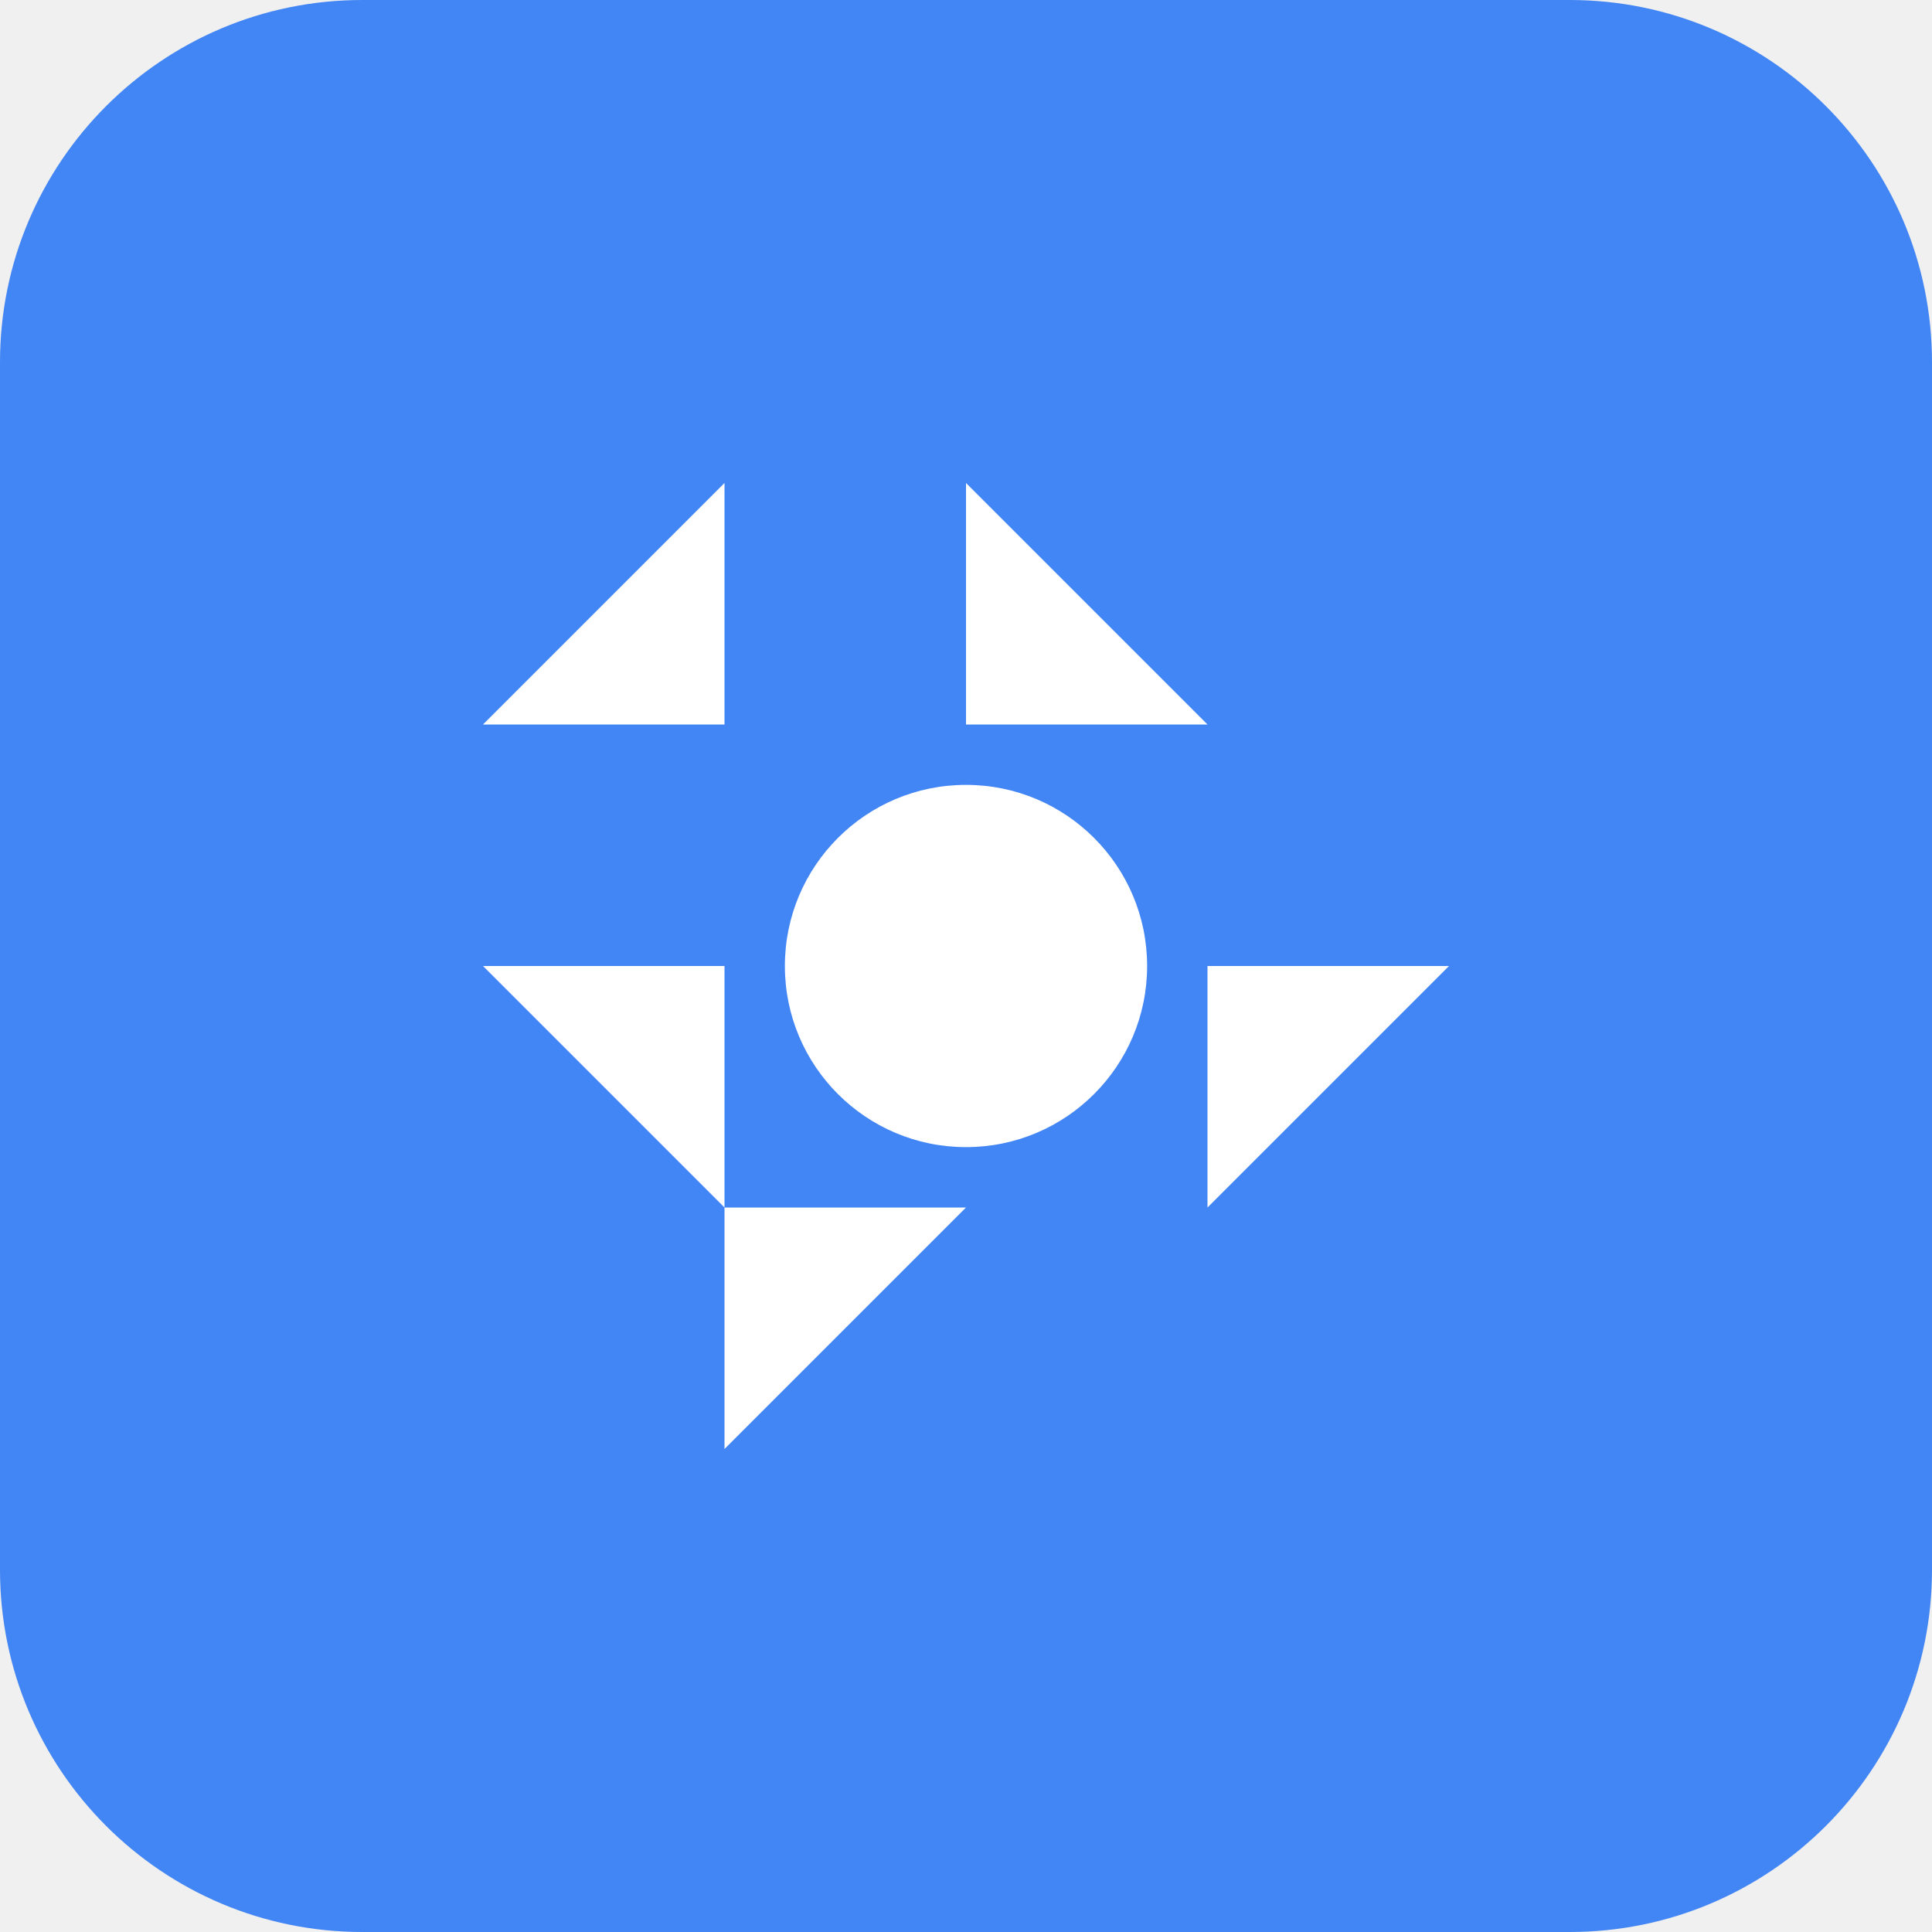
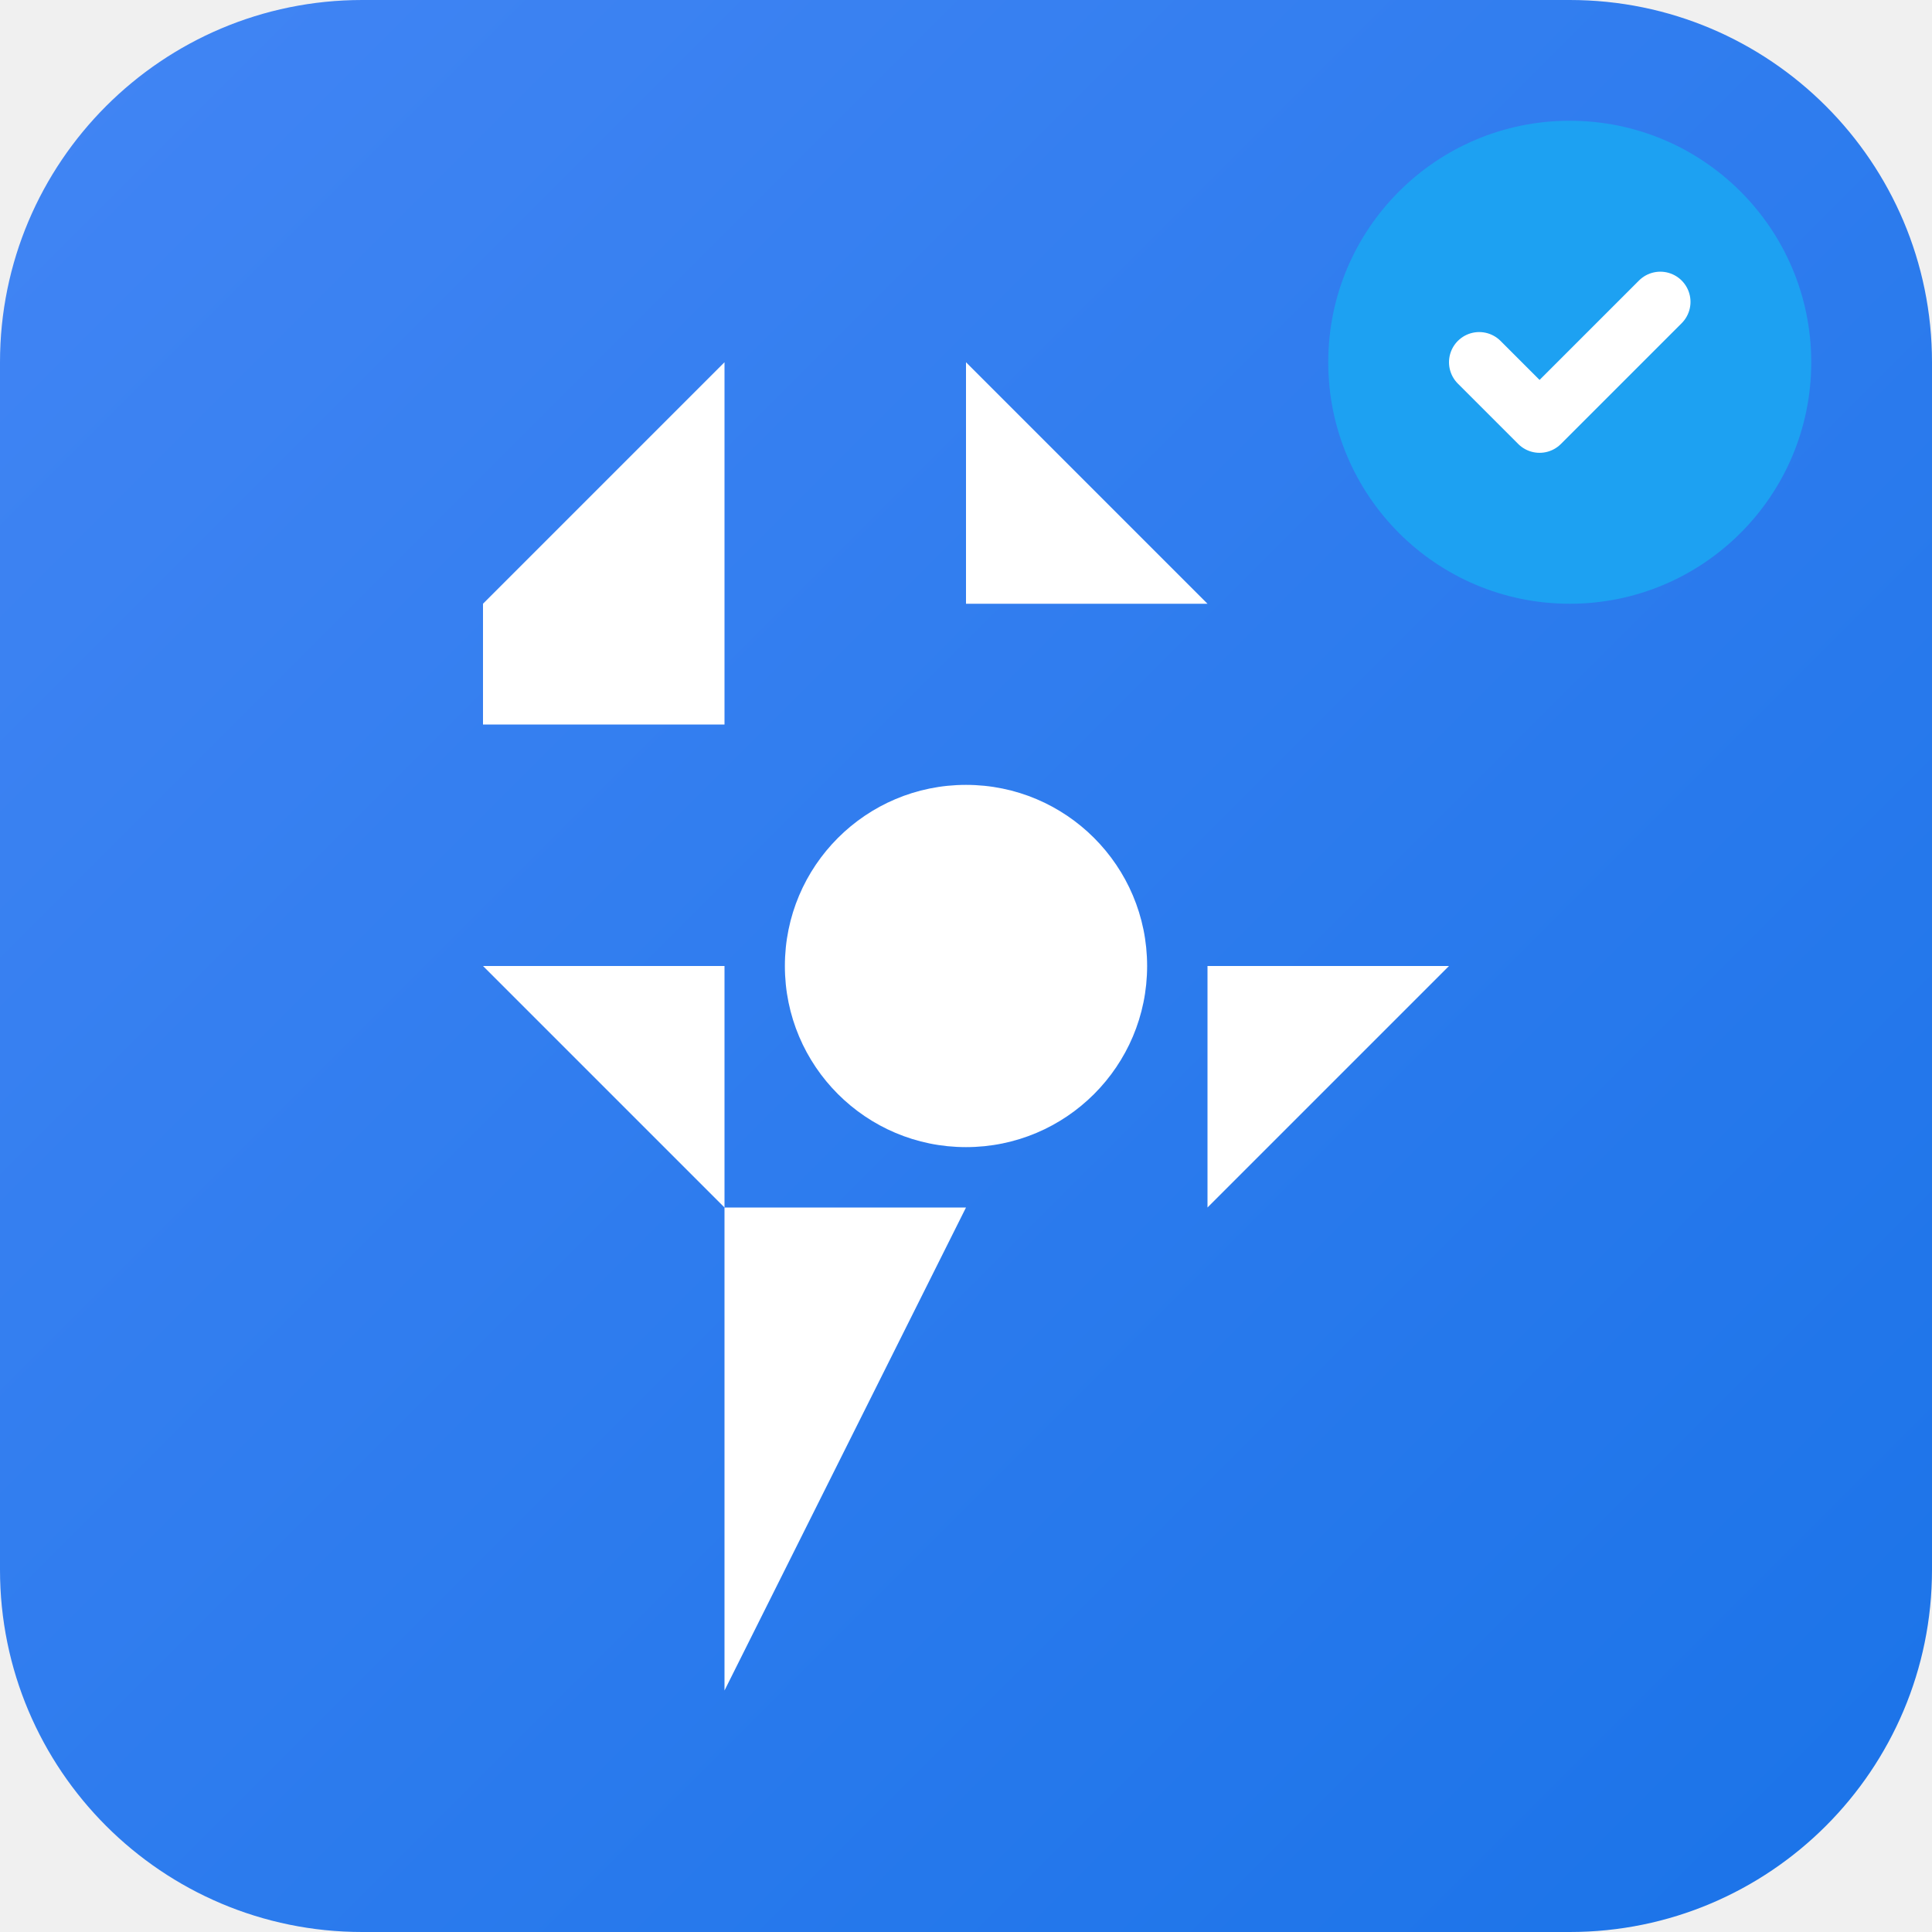
<svg xmlns="http://www.w3.org/2000/svg" width="32" height="32" viewBox="0 0 32 32" fill="none">
-   <rect width="32" height="32" rx="6" fill="#4285F4" />
-   <path d="M16 8L20 12H16V8ZM12 16H8L12 20V16ZM20 16V20L24 16H20ZM16 20H12V24L16 20ZM8 12H12V8L8 12Z" fill="white" />
+   <defs>
+     <linearGradient id="gemini-gradient" x1="0%" y1="0%" x2="100%" y2="100%">
+       <stop offset="0%" style="stop-color:#4285F4;stop-opacity:1" />
+       <stop offset="100%" style="stop-color:#1A73E8;stop-opacity:1" />
+     </linearGradient>
+   </defs>
+   <rect width="32" height="32" rx="6" fill="url(#gemini-gradient)" />
+   <path d="M16 6l4 4h-4V6zm-4 10H8l4 4v-4zm8 0v4l4-4h-4zm-4 4h-4v8l4-8zm-8-8h4V6l-4 4z" fill="white" />
  <circle cx="16" cy="16" r="3" fill="white" />
+   <circle cx="26" cy="6" r="4" fill="#1DA1F2" />
+   <path d="M24.5 6l1 1 2-2" stroke="white" stroke-width="1" fill="none" stroke-linecap="round" stroke-linejoin="round" />
</svg>
